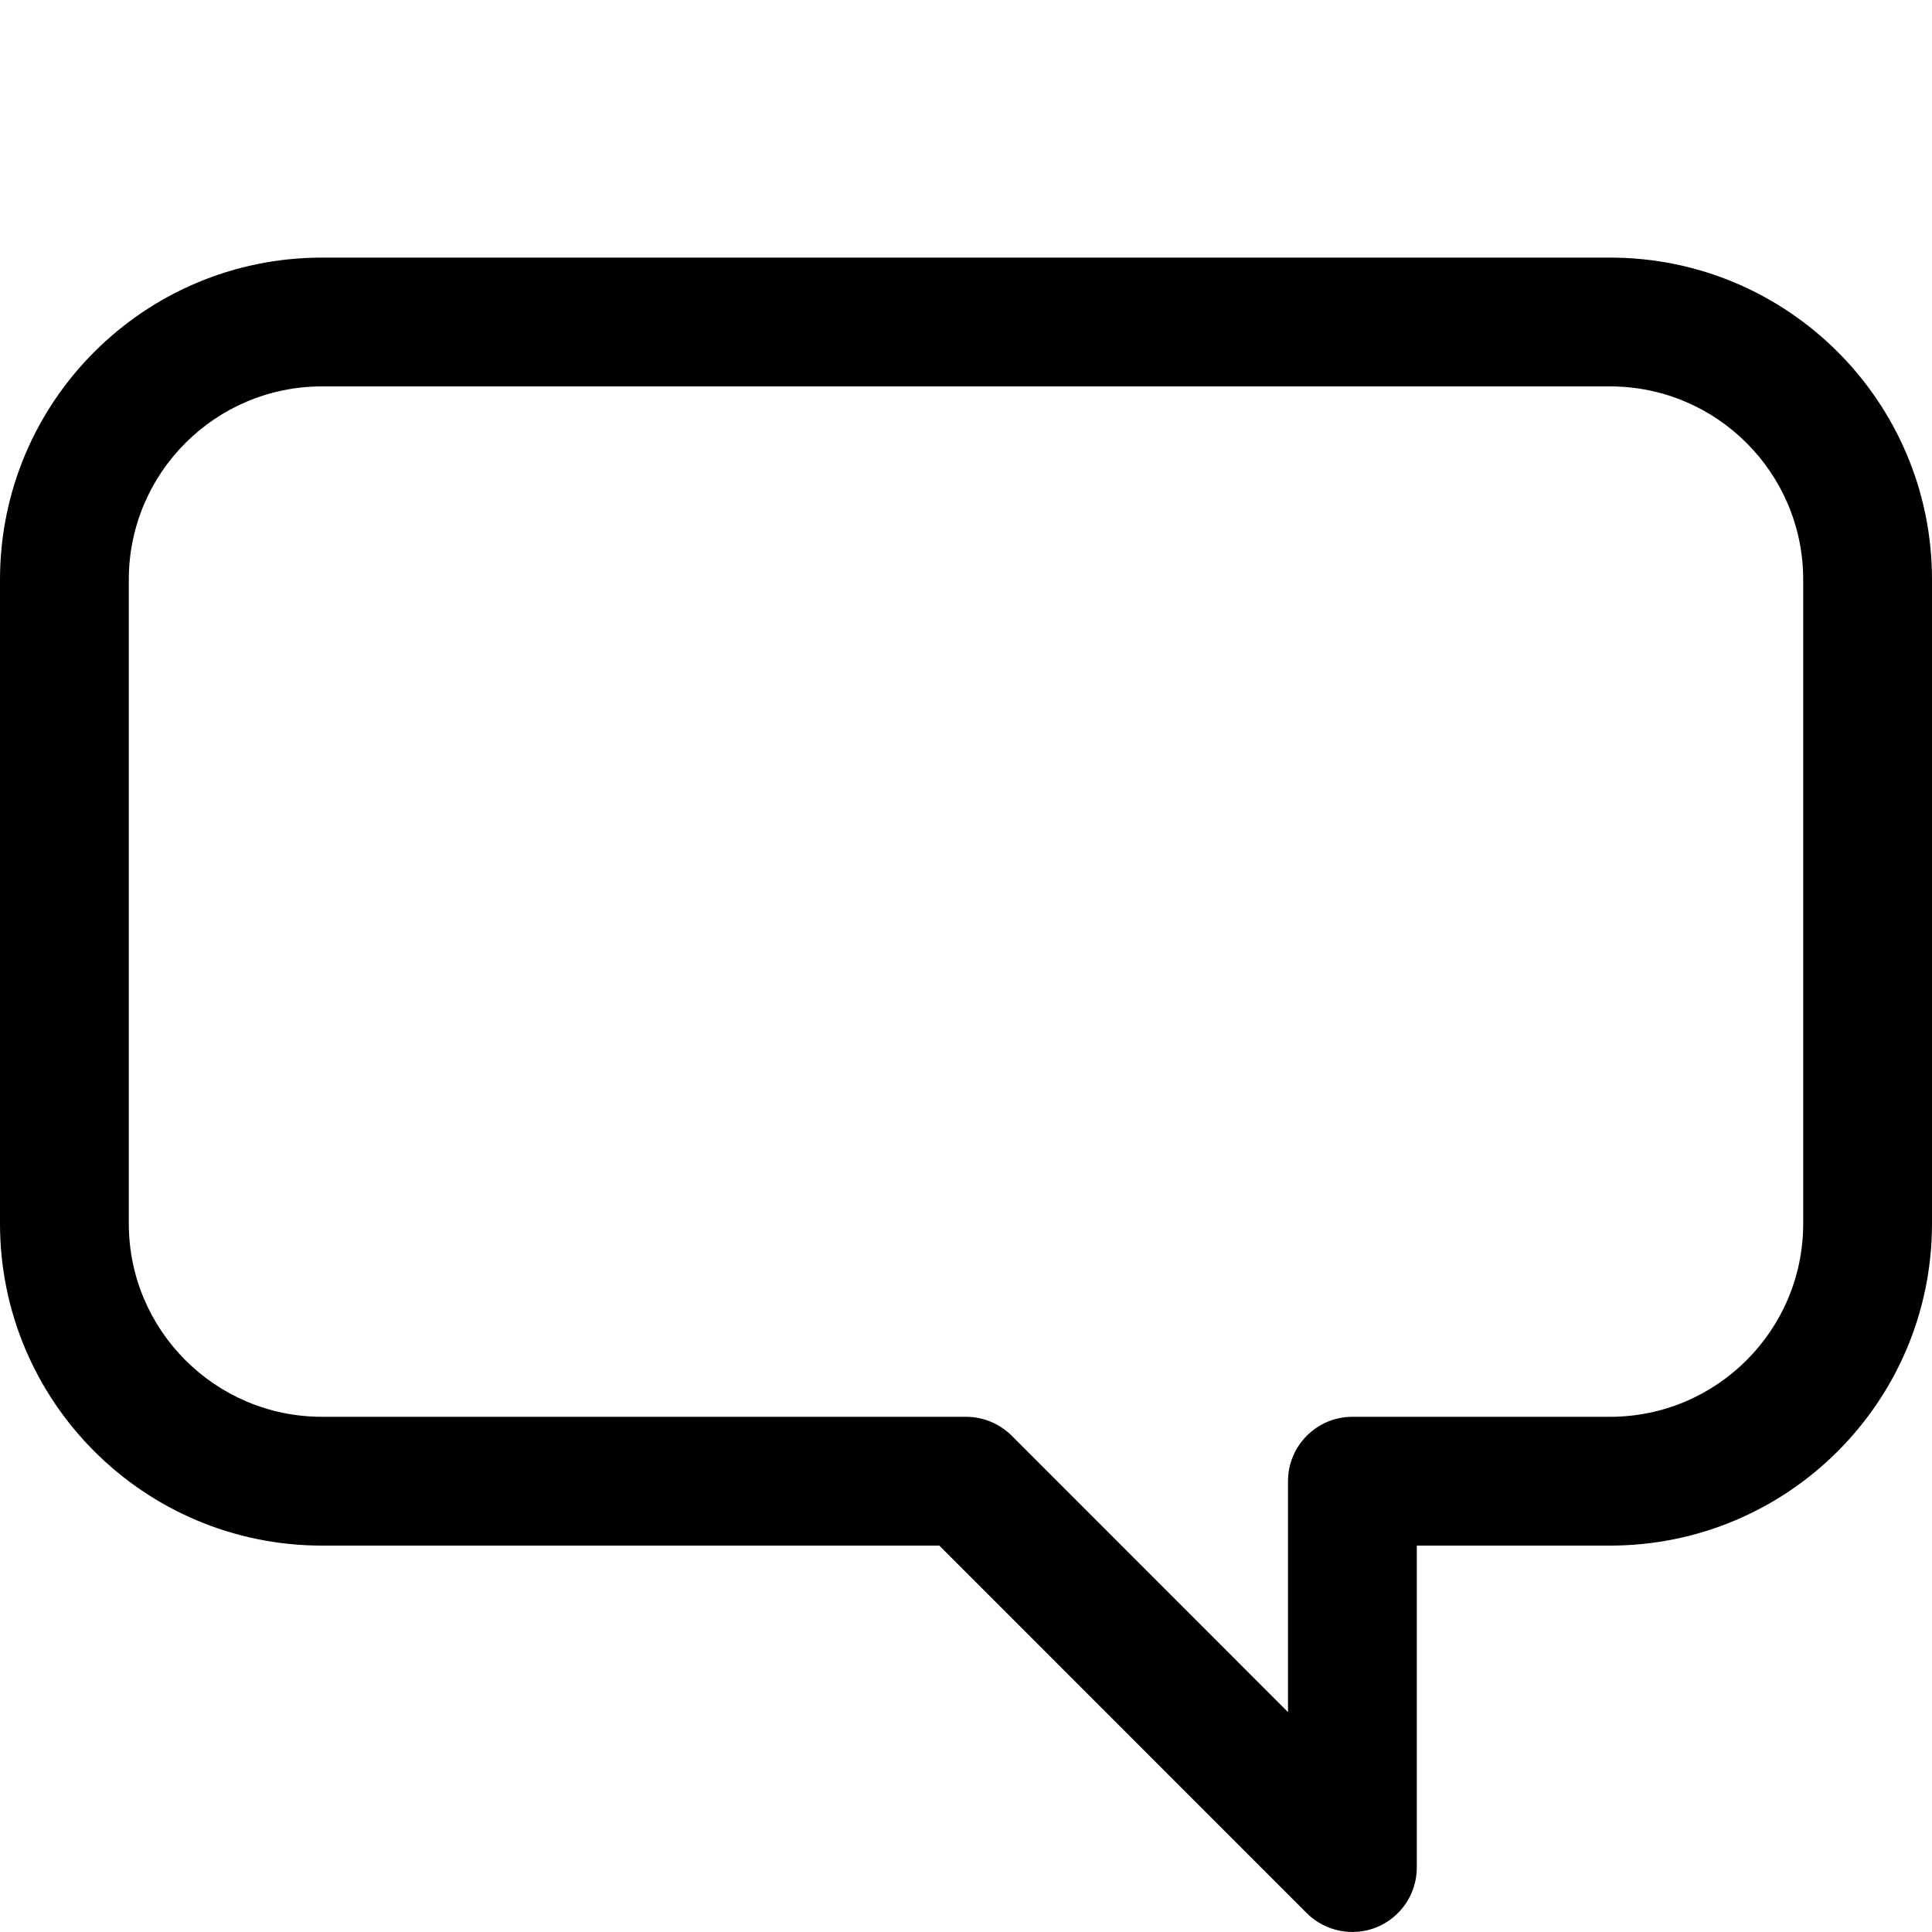
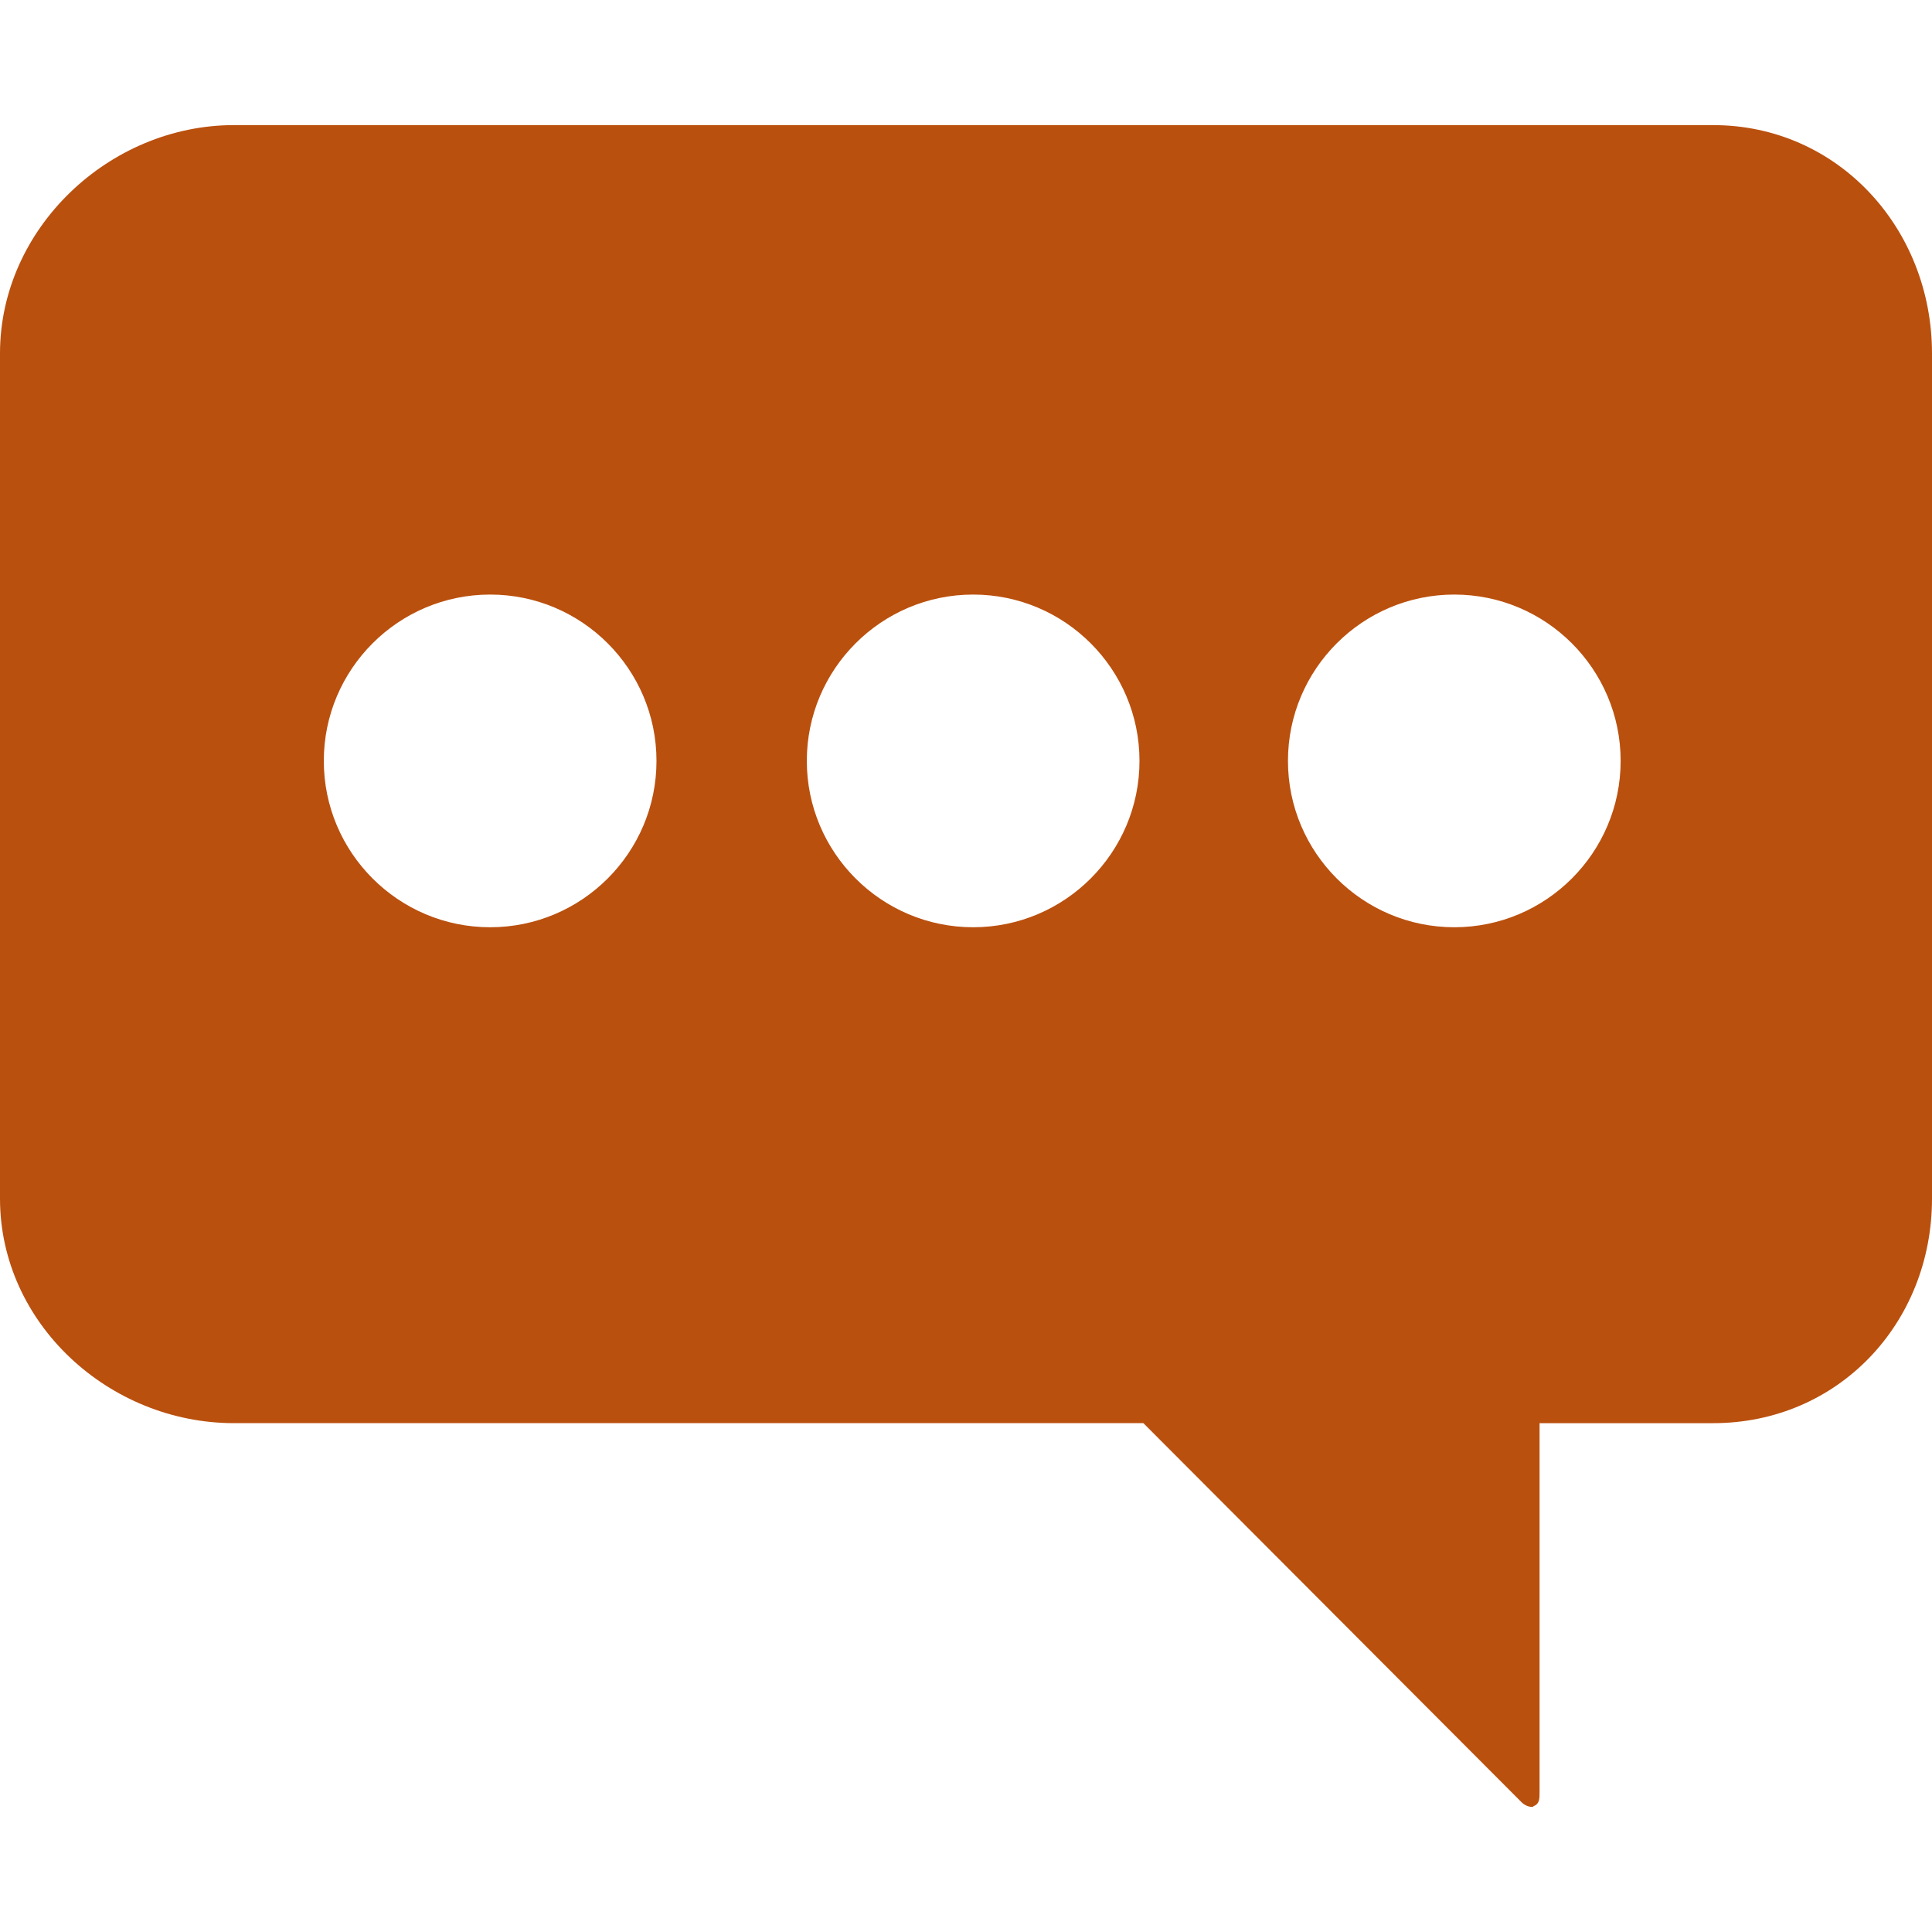
- <svg xmlns="http://www.w3.org/2000/svg" width="60px" height="60px" viewBox="0 0 15 15" fill="none">
-   <path fill-rule="evenodd" clip-rule="evenodd" d="M12.5 3L2.5 3C1.672 3 1 3.672 1 4.5V9.5C1 10.328 1.672 11 2.5 11H7.5C7.633 11 7.76 11.053 7.854 11.146L10 13.293V11.5C10 11.224 10.224 11 10.5 11H12.5C13.328 11 14 10.328 14 9.5V4.5C14 3.672 13.328 3 12.5 3ZM2.5 2L12.5 2C13.881 2 15 3.119 15 4.5V9.5C15 10.881 13.881 12 12.5 12H11V14.5C11 14.702 10.878 14.884 10.691 14.962C10.505 15.039 10.289 14.996 10.146 14.854L7.293 12H2.5C1.119 12 0 10.881 0 9.5V4.5C0 3.119 1.119 2 2.5 2Z" fill="#000000" />
+ <svg xmlns="http://www.w3.org/2000/svg" fill="#ba500e" height="800px" width="800px" version="1.1" id="Layer_1" viewBox="0 0 507.176 507.176" xml:space="preserve">
+   <g>
+     <g>
+       <path d="M449.712,32.844H61.416C28.644,32.844,0,59.988,0,92.76v221.888c0,32.772,28.64,58.948,61.416,58.948h238.736    l99.22,99.456c0.752,0.76,1.768,1.28,2.796,1.28c0.512,0,0.036-0.028,0.532-0.24c1.48-0.612,1.456-1.996,1.456-3.596V373.6h45.56    c32.776,0,57.46-26.176,57.46-58.948V92.764C507.172,59.992,482.492,32.844,449.712,32.844z M128.672,243.416    c-24.084,0-43.668-19.588-43.668-43.672c0-24.076,19.584-43.664,43.668-43.664c24.08,0,43.664,19.588,43.664,43.664    C172.34,223.828,152.752,243.416,128.672,243.416z M255.464,243.416c-24.08,0-43.664-19.588-43.664-43.672    c0-24.076,19.584-43.664,43.664-43.664c24.084,0,43.668,19.588,43.668,43.664C299.132,223.828,279.544,243.416,255.464,243.416z     M381.776,243.416c-24.084,0-43.668-19.588-43.668-43.672c0-24.076,19.584-43.664,43.668-43.664s43.664,19.588,43.664,43.664    C425.44,223.828,405.856,243.416,381.776,243.416z" />
+     </g>
+   </g>
</svg>
